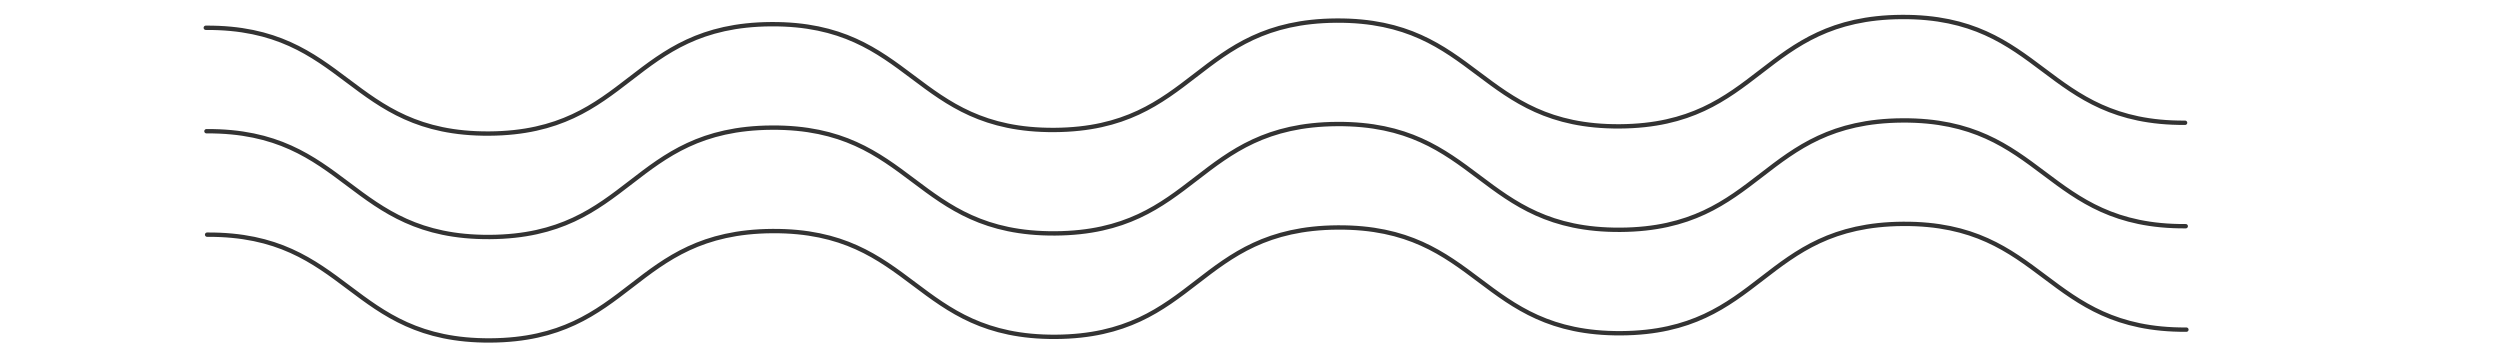
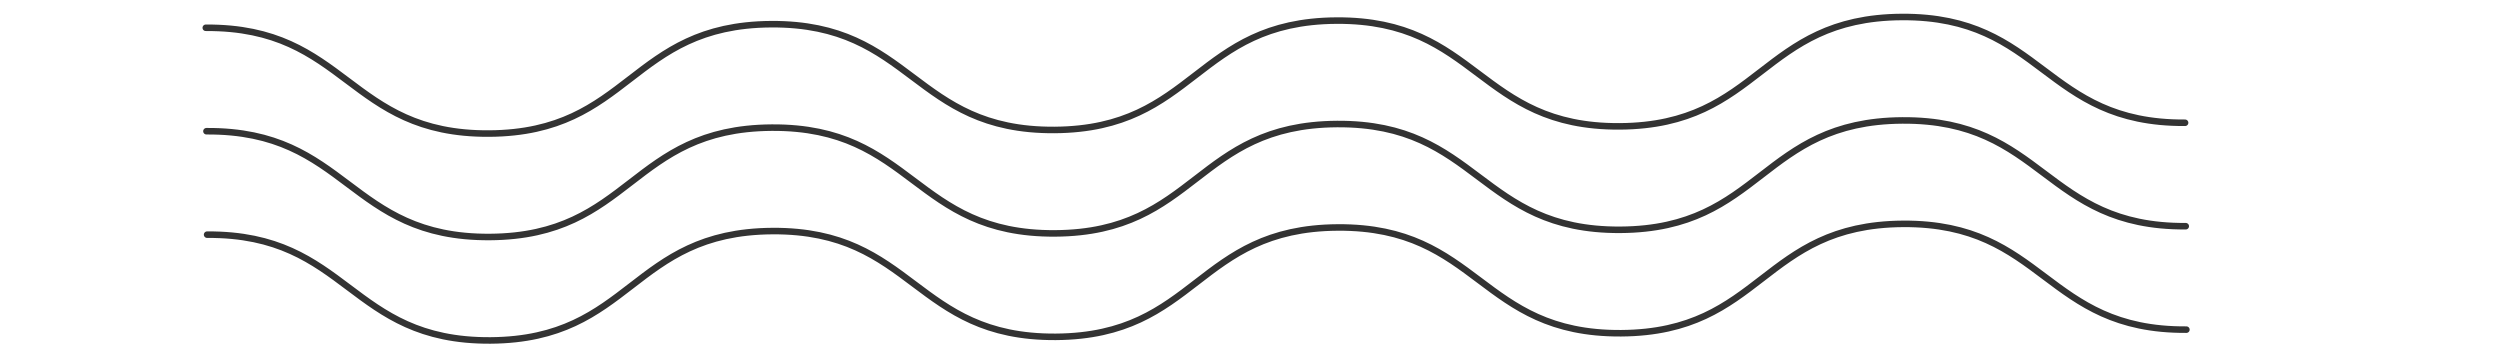
<svg xmlns="http://www.w3.org/2000/svg" version="1.1" id="Layer_1" x="0px" y="0px" width="1148px" height="164px" viewBox="0 0 1148 164" enable-background="new 0 0 1148 164" xml:space="preserve">
  <g opacity="0" enable-background="new    ">
    <g>
-       <path fill="#333333" d="M97.753,16.172c6.264,0.237,9.253,11.348,11.397,15.907c2.82,5.999,6.783,12.124,14.058,12.398    c7.167,0.272,11.292-7.053,13.866-12.612c2.125-4.587,4.856-15.746,11.152-16.08c6.039-0.321,9.454,11.773,11.397,15.908    c2.819,5.998,6.782,12.124,14.057,12.398c7.166,0.271,11.292-7.053,13.866-12.612c2.125-4.588,4.855-15.745,11.152-16.08    c6.04-0.32,9.455,11.774,11.397,15.907c2.819,5.999,6.782,12.125,14.058,12.399c7.166,0.271,11.29-7.054,13.864-12.612    c2.124-4.588,4.854-15.746,11.15-16.08c6.04-0.322,9.455,11.772,11.397,15.907c2.819,5.999,6.783,12.124,14.058,12.399    c7.166,0.271,11.29-7.054,13.864-12.613c2.124-4.587,4.854-15.745,11.149-16.08c6.04-0.321,9.455,11.774,11.397,15.908    c2.819,5.999,6.783,12.124,14.059,12.399c7.165,0.271,11.287-7.055,13.864-12.613c2.123-4.588,4.853-15.746,11.147-16.08    c6.039-0.321,9.455,11.773,11.396,15.907c2.819,5.999,6.782,12.124,14.058,12.398c7.167,0.272,11.29-7.053,13.866-12.612    c2.123-4.587,4.854-15.746,11.15-16.08c6.039-0.321,9.454,11.773,11.396,15.907c2.819,5.999,6.781,12.124,14.057,12.398    c7.167,0.271,11.291-7.053,13.866-12.612c2.123-4.588,4.853-15.746,11.15-16.08c6.039-0.32,9.455,11.773,11.398,15.907    c2.819,5.999,6.783,12.124,14.059,12.398c7.166,0.272,11.291-7.052,13.866-12.612c2.122-4.588,4.854-15.745,11.152-16.08    c6.037-0.321,9.452,11.774,11.395,15.908c2.82,5.999,6.783,12.124,14.057,12.399c7.167,0.271,11.291-7.053,13.866-12.613    c2.123-4.587,4.855-15.745,11.152-16.08c6.038-0.321,9.452,11.774,11.398,15.908c2.818,5.999,6.781,12.124,14.056,12.398    c7.166,0.271,11.289-7.053,13.865-12.612c2.125-4.589,4.855-15.746,11.152-16.08c6.041-0.321,9.457,11.772,11.398,15.907    c2.82,6,6.785,12.124,14.061,12.398c7.166,0.271,11.289-7.053,13.865-12.612c2.125-4.589,4.855-15.746,11.152-16.08    c6.039-0.321,9.455,11.773,11.398,15.907c2.82,6,6.785,12.125,14.061,12.399c7.166,0.271,11.289-7.053,13.865-12.613    c2.125-4.589,4.855-15.745,11.152-16.08c6.039-0.321,9.455,11.773,11.398,15.907c2.82,5.999,6.783,12.124,14.059,12.399    c7.166,0.271,11.291-7.053,13.867-12.612c2.123-4.589,4.857-15.746,11.154-16.08c6.037-0.321,9.453,11.773,11.396,15.907    c2.82,6,6.785,12.124,14.059,12.398c7.166,0.271,11.291-7.053,13.865-12.612c2.125-4.587,4.857-15.745,11.152-16.08    c6.039-0.32,9.455,11.773,11.398,15.908c2.82,5.999,6.783,12.124,14.057,12.398c7.168,0.271,11.291-7.053,13.867-12.612    c2.125-4.589,4.855-15.746,11.154-16.08c6.039-0.321,9.453,11.772,11.398,15.907c2.82,6,6.783,12.124,14.061,12.399    c7.166,0.271,11.291-7.053,13.867-12.613c2.125-4.589,4.857-15.746,11.156-16.08c6.041-0.321,9.455,11.774,11.4,15.908    c2.818,5.999,6.781,12.124,14.057,12.398c7.168,0.271,11.293-7.053,13.869-12.612c2.127-4.59,4.857-15.746,11.156-16.08    c6.043-0.321,9.459,11.771,11.402,15.907c2.822,6,6.787,12.125,14.064,12.399c7.164,0.271,11.293-7.052,13.871-12.613    c2.125-4.589,4.855-15.744,11.154-16.08c4.27-0.226,4.238-6.877-0.051-6.649c-7.316,0.389-11.076,6.583-13.869,12.612    c-2.125,4.59-4.855,15.746-11.156,16.08c-6.045,0.321-9.459-11.772-11.404-15.907c-2.822-6-6.787-12.124-14.062-12.399    c-7.168-0.271-11.293,7.053-13.869,12.613c-2.125,4.589-4.857,15.746-11.156,16.08c-6.039,0.32-9.453-11.773-11.398-15.908    c-2.82-5.999-6.785-12.123-14.061-12.398c-7.166-0.271-11.291,7.053-13.867,12.613c-2.125,4.589-4.857,15.746-11.154,16.08    c-6.045,0.321-9.457-11.773-11.4-15.908C866.029,10.125,862.064,4,854.787,3.726c-7.166-0.271-11.291,7.053-13.867,12.613    c-2.123,4.588-4.854,15.746-11.152,16.08c-6.039,0.321-9.453-11.773-11.396-15.907c-2.82-5.999-6.783-12.124-14.059-12.399    c-7.166-0.271-11.291,7.053-13.867,12.613c-2.121,4.588-4.852,15.746-11.15,16.08c-6.039,0.321-9.453-11.772-11.398-15.907    c-2.82-5.999-6.783-12.124-14.059-12.399c-7.166-0.271-11.289,7.053-13.865,12.612c-2.127,4.589-4.857,15.747-11.154,16.08    c-6.039,0.321-9.455-11.772-11.398-15.907c-2.82-5.999-6.783-12.124-14.059-12.398c-7.166-0.271-11.289,7.053-13.865,12.612    c-2.127,4.587-4.855,15.746-11.154,16.08c-6.041,0.32-9.455-11.772-11.398-15.907c-2.818-5.999-6.783-12.124-14.059-12.398    C645.719,5,641.596,12.325,639.02,17.884c-2.125,4.588-4.855,15.747-11.154,16.08c-6.039,0.321-9.453-11.772-11.396-15.907    c-2.82-5.999-6.785-12.124-14.061-12.398c-7.166-0.271-11.291,7.053-13.867,12.613c-2.123,4.587-4.854,15.746-11.152,16.08    c-6.038,0.32-9.452-11.774-11.396-15.908c-2.819-5.999-6.782-12.124-14.057-12.399c-7.167-0.27-11.292,7.054-13.866,12.613    c-2.125,4.587-4.856,15.746-11.152,16.08c-6.037,0.321-9.451-11.773-11.397-15.907c-2.819-5.999-6.782-12.124-14.055-12.398    C494.3,6.16,490.174,13.484,487.6,19.043c-2.126,4.588-4.856,15.747-11.152,16.08c-6.038,0.321-9.453-11.772-11.398-15.907    c-2.819-5.999-6.783-12.124-14.057-12.398c-7.166-0.271-11.29,7.053-13.865,12.612c-2.125,4.588-4.855,15.746-11.152,16.08    c-6.038,0.321-9.453-11.774-11.394-15.907c-2.819-5.999-6.782-12.124-14.057-12.398c-7.165-0.271-11.289,7.053-13.865,12.612    c-2.125,4.588-4.854,15.746-11.152,16.08c-6.039,0.321-9.454-11.773-11.396-15.907c-2.819-5.999-6.782-12.124-14.057-12.399    c-7.166-0.271-11.289,7.053-13.864,12.613c-2.124,4.586-4.854,15.746-11.149,16.08c-6.04,0.32-9.455-11.773-11.398-15.908    c-2.819-5.999-6.782-12.124-14.058-12.399c-7.166-0.271-11.29,7.054-13.865,12.613c-2.124,4.588-4.854,15.746-11.149,16.08    c-6.041,0.321-9.455-11.773-11.398-15.908c-2.818-5.999-6.783-12.124-14.058-12.398c-7.165-0.271-11.29,7.054-13.864,12.612    c-2.124,4.587-4.854,15.746-11.149,16.08c-6.041,0.321-9.455-11.773-11.397-15.907c-2.819-5.999-6.783-12.124-14.059-12.398    c-7.166-0.271-11.29,7.053-13.866,12.612c-2.124,4.588-4.854,15.746-11.152,16.08c-6.04,0.321-9.455-11.773-11.397-15.907    c-2.818-5.999-6.782-12.124-14.058-12.399c-7.166-0.271-11.29,7.053-13.866,12.612c-2.124,4.588-4.855,15.746-11.152,16.08    c-6.039,0.321-9.454-11.773-11.397-15.907c-2.819-5.999-6.783-12.124-14.058-12.399C93.411,9.36,93.481,16.011,97.753,16.172    L97.753,16.172z" />
+       <path fill="#333333" d="M97.753,16.172c6.264,0.237,9.253,11.348,11.397,15.907c2.82,5.999,6.783,12.124,14.058,12.398    c7.167,0.272,11.292-7.053,13.866-12.612c2.125-4.587,4.856-15.746,11.152-16.08c6.039-0.321,9.454,11.773,11.397,15.908    c2.819,5.998,6.782,12.124,14.057,12.398c7.166,0.271,11.292-7.053,13.866-12.612c2.125-4.588,4.855-15.745,11.152-16.08    c6.04-0.32,9.455,11.774,11.397,15.907c2.819,5.999,6.782,12.125,14.058,12.399c7.166,0.271,11.29-7.054,13.864-12.612    c2.124-4.588,4.854-15.746,11.15-16.08c6.04-0.322,9.455,11.772,11.397,15.907c2.819,5.999,6.783,12.124,14.058,12.399    c7.166,0.271,11.29-7.054,13.864-12.613c2.124-4.587,4.854-15.745,11.149-16.08c6.04-0.321,9.455,11.774,11.397,15.908    c2.819,5.999,6.783,12.124,14.059,12.399c7.165,0.271,11.287-7.055,13.864-12.613c2.123-4.588,4.853-15.746,11.147-16.08    c6.039-0.321,9.455,11.773,11.396,15.907c2.819,5.999,6.782,12.124,14.058,12.398c7.167,0.272,11.29-7.053,13.866-12.612    c2.123-4.587,4.854-15.746,11.15-16.08c6.039-0.321,9.454,11.773,11.396,15.907c2.819,5.999,6.781,12.124,14.058,12.398    c7.167,0.271,11.291-7.053,13.865-12.612c2.123-4.588,4.854-15.746,11.15-16.08c6.039-0.32,9.455,11.773,11.398,15.907    c2.818,5.999,6.782,12.124,14.059,12.398c7.166,0.272,11.291-7.052,13.866-12.612c2.122-4.588,4.854-15.745,11.151-16.08    c6.037-0.321,9.452,11.774,11.396,15.908c2.82,5.999,6.783,12.124,14.057,12.399c7.167,0.271,11.291-7.053,13.866-12.613    c2.123-4.587,4.855-15.745,11.152-16.08c6.038-0.321,9.452,11.774,11.397,15.908c2.818,5.999,6.781,12.124,14.057,12.398    c7.166,0.271,11.289-7.053,13.864-12.612c2.125-4.589,4.855-15.746,11.152-16.08c6.041-0.321,9.457,11.772,11.398,15.907    c2.819,6,6.784,12.124,14.061,12.398c7.166,0.271,11.289-7.053,13.865-12.612c2.125-4.589,4.854-15.746,11.151-16.08    c6.039-0.321,9.455,11.773,11.398,15.907c2.82,6,6.785,12.125,14.061,12.399c7.166,0.271,11.289-7.053,13.865-12.613    c2.125-4.589,4.855-15.745,11.152-16.08c6.039-0.321,9.455,11.773,11.397,15.907c2.82,5.999,6.783,12.124,14.06,12.399    c7.166,0.271,11.291-7.053,13.867-12.612c2.122-4.589,4.856-15.746,11.153-16.08c6.037-0.321,9.453,11.773,11.396,15.907    c2.819,6,6.785,12.124,14.059,12.398c7.166,0.271,11.291-7.053,13.865-12.612c2.125-4.587,4.857-15.745,11.152-16.08    c6.039-0.32,9.455,11.773,11.397,15.908c2.82,5.999,6.783,12.124,14.058,12.398c7.168,0.271,11.291-7.053,13.866-12.612    c2.125-4.589,4.855-15.746,11.154-16.08c6.039-0.321,9.453,11.772,11.398,15.907c2.819,6,6.782,12.124,14.061,12.399    c7.166,0.271,11.291-7.053,13.867-12.613c2.125-4.589,4.856-15.746,11.156-16.08c6.041-0.321,9.454,11.774,11.399,15.908    c2.818,5.999,6.781,12.124,14.058,12.398c7.168,0.271,11.293-7.053,13.868-12.612c2.127-4.59,4.857-15.746,11.156-16.08    c6.043-0.321,9.459,11.771,11.402,15.907c2.822,6,6.787,12.125,14.063,12.399c7.164,0.271,11.293-7.052,13.871-12.613    c2.125-4.589,4.855-15.744,11.154-16.08c4.27-0.226,4.238-6.877-0.051-6.649c-7.316,0.389-11.076,6.583-13.869,12.612    c-2.125,4.59-4.855,15.746-11.156,16.08c-6.045,0.321-9.459-11.772-11.404-15.907c-2.821-6-6.786-12.124-14.062-12.399    c-7.168-0.271-11.293,7.053-13.869,12.613c-2.125,4.589-4.857,15.746-11.156,16.08c-6.039,0.32-9.453-11.773-11.397-15.908    c-2.82-5.999-6.785-12.123-14.062-12.398c-7.166-0.271-11.291,7.053-13.867,12.613c-2.125,4.589-4.856,15.746-11.153,16.08    c-6.045,0.321-9.457-11.773-11.4-15.908C866.029,10.125,862.064,4,854.787,3.726c-7.166-0.271-11.291,7.053-13.867,12.613    c-2.123,4.588-4.854,15.746-11.152,16.08c-6.039,0.321-9.452-11.773-11.396-15.907c-2.82-5.999-6.783-12.124-14.06-12.399    c-7.166-0.271-11.291,7.053-13.866,12.613c-2.121,4.588-4.853,15.746-11.15,16.08c-6.039,0.321-9.453-11.772-11.397-15.907    c-2.82-5.999-6.783-12.124-14.06-12.399c-7.166-0.271-11.289,7.053-13.865,12.612c-2.127,4.589-4.856,15.747-11.153,16.08    c-6.039,0.321-9.455-11.772-11.398-15.907c-2.82-5.999-6.783-12.124-14.059-12.398c-7.166-0.271-11.289,7.053-13.865,12.612    c-2.127,4.587-4.855,15.746-11.154,16.08c-6.041,0.32-9.455-11.772-11.397-15.907c-2.818-5.999-6.783-12.124-14.06-12.398    c-7.168-0.274-11.291,7.051-13.867,12.61c-2.125,4.588-4.854,15.747-11.153,16.08c-6.039,0.321-9.453-11.772-11.396-15.907    c-2.819-5.999-6.784-12.124-14.061-12.398c-7.166-0.271-11.291,7.053-13.867,12.613c-2.123,4.587-4.854,15.746-11.152,16.08    c-6.038,0.32-9.451-11.774-11.396-15.908c-2.819-5.999-6.782-12.124-14.057-12.399c-7.167-0.27-11.292,7.054-13.866,12.613    c-2.125,4.587-4.856,15.746-11.152,16.08c-6.037,0.321-9.451-11.773-11.396-15.907c-2.819-5.999-6.782-12.124-14.056-12.398    c-7.167-0.273-11.293,7.051-13.867,12.61c-2.126,4.588-4.855,15.747-11.151,16.08c-6.038,0.321-9.453-11.772-11.398-15.907    c-2.818-5.999-6.783-12.124-14.057-12.398c-7.166-0.271-11.29,7.053-13.865,12.612c-2.125,4.588-4.854,15.746-11.152,16.08    c-6.038,0.321-9.452-11.774-11.394-15.907c-2.819-5.999-6.782-12.124-14.057-12.398c-7.166-0.271-11.29,7.053-13.865,12.612    c-2.125,4.588-4.854,15.746-11.152,16.08c-6.039,0.321-9.454-11.773-11.396-15.907c-2.819-5.999-6.782-12.124-14.057-12.399    c-7.166-0.271-11.289,7.053-13.864,12.613c-2.124,4.586-4.854,15.746-11.149,16.08c-6.04,0.32-9.455-11.773-11.398-15.908    c-2.819-5.999-6.782-12.124-14.058-12.399c-7.166-0.271-11.29,7.054-13.865,12.613c-2.124,4.588-4.854,15.746-11.149,16.08    c-6.041,0.321-9.455-11.773-11.398-15.908c-2.818-5.999-6.783-12.124-14.058-12.398c-7.165-0.271-11.29,7.054-13.864,12.612    c-2.124,4.587-4.854,15.746-11.149,16.08c-6.041,0.321-9.455-11.773-11.397-15.907c-2.819-5.999-6.783-12.124-14.059-12.398    c-7.166-0.271-11.29,7.053-13.866,12.612c-2.124,4.588-4.854,15.746-11.152,16.08c-6.04,0.321-9.455-11.773-11.397-15.907    c-2.818-5.999-6.782-12.124-14.058-12.399c-7.166-0.271-11.29,7.053-13.866,12.612c-2.124,4.588-4.855,15.746-11.152,16.08    c-6.039,0.321-9.454-11.773-11.397-15.907c-2.819-5.999-6.783-12.124-14.058-12.399C93.411,9.36,93.481,16.011,97.753,16.172    L97.753,16.172z" />
    </g>
  </g>
  <g opacity="0" enable-background="new    ">
    <g>
-       <path fill="#333333" d="M98.073,57.972c6.265,0.237,9.254,11.347,11.397,15.907c2.821,5.999,6.784,12.125,14.059,12.398    c7.167,0.272,11.291-7.052,13.866-12.611c2.125-4.588,4.855-15.746,11.151-16.08c6.039-0.321,9.454,11.774,11.397,15.907    c2.819,5.999,6.782,12.124,14.058,12.399c7.167,0.271,11.292-7.054,13.866-12.613c2.125-4.587,4.855-15.746,11.151-16.08    c6.04-0.321,9.455,11.774,11.397,15.908c2.82,5.999,6.783,12.125,14.058,12.398c7.166,0.272,11.29-7.054,13.864-12.612    c2.124-4.588,4.854-15.746,11.149-16.08c6.04-0.321,9.455,11.772,11.397,15.907c2.82,5.999,6.783,12.125,14.059,12.398    c7.166,0.273,11.29-7.053,13.864-12.612c2.124-4.588,4.854-15.746,11.149-16.08c6.04-0.32,9.455,11.774,11.397,15.908    c2.819,5.999,6.783,12.124,14.059,12.397c7.166,0.273,11.288-7.053,13.864-12.611c2.123-4.588,4.853-15.745,11.148-16.081    c6.039-0.32,9.454,11.774,11.396,15.908c2.819,5.999,6.782,12.124,14.058,12.398c7.166,0.272,11.29-7.053,13.866-12.612    c2.124-4.587,4.854-15.745,11.15-16.08c6.039-0.321,9.454,11.774,11.396,15.907c2.819,5.999,6.781,12.125,14.056,12.399    c7.166,0.271,11.291-7.054,13.867-12.613c2.123-4.587,4.853-15.746,11.15-16.08c6.04-0.321,9.455,11.773,11.398,15.908    c2.818,5.999,6.783,12.123,14.059,12.398c7.166,0.272,11.291-7.053,13.866-12.612c2.122-4.588,4.854-15.746,11.152-16.08    c6.038-0.321,9.452,11.773,11.396,15.907c2.819,5.999,6.782,12.123,14.057,12.398c7.166,0.271,11.291-7.053,13.866-12.612    c2.123-4.588,4.855-15.746,11.152-16.08c6.037-0.32,9.452,11.774,11.397,15.907c2.819,5.999,6.782,12.123,14.055,12.398    c7.168,0.271,11.291-7.053,13.867-12.612c2.127-4.589,4.857-15.745,11.152-16.08c6.039-0.321,9.455,11.773,11.4,15.907    c2.818,6,6.783,12.124,14.059,12.398c7.166,0.273,11.287-7.052,13.865-12.612c2.125-4.589,4.855-15.746,11.152-16.08    c6.039-0.321,9.455,11.773,11.398,15.908c2.82,5.999,6.783,12.124,14.059,12.398c7.168,0.271,11.291-7.053,13.867-12.613    c2.125-4.588,4.854-15.745,11.152-16.08c6.039-0.321,9.455,11.772,11.398,15.907c2.818,5.999,6.781,12.124,14.059,12.398    c7.164,0.272,11.289-7.053,13.867-12.612c2.125-4.589,4.855-15.746,11.154-16.081c6.035-0.321,9.451,11.773,11.396,15.907    c2.818,6,6.785,12.124,14.059,12.399c7.166,0.271,11.291-7.053,13.865-12.613c2.125-4.587,4.857-15.746,11.152-16.08    c6.039-0.321,9.453,11.773,11.398,15.908c2.818,5.999,6.781,12.124,14.057,12.398c7.166,0.271,11.291-7.053,13.865-12.612    c2.125-4.589,4.857-15.746,11.154-16.08c6.041-0.321,9.455,11.772,11.4,15.907c2.82,6,6.783,12.124,14.059,12.398    c7.168,0.272,11.295-7.053,13.869-12.612c2.125-4.59,4.857-15.746,11.154-16.08c6.041-0.32,9.457,11.774,11.402,15.907    c2.818,5.999,6.781,12.125,14.057,12.399c7.166,0.272,11.293-7.053,13.869-12.613c2.125-4.589,4.857-15.746,11.156-16.08    c6.043-0.321,9.459,11.772,11.402,15.908c2.822,5.999,6.787,12.124,14.062,12.398c7.168,0.272,11.295-7.052,13.871-12.613    c2.125-4.589,4.855-15.744,11.158-16.08c4.268-0.227,4.236-6.878-0.051-6.65c-7.318,0.389-11.078,6.583-13.871,12.612    c-2.127,4.59-4.857,15.745-11.158,16.08c-6.043,0.321-9.457-11.772-11.402-15.907c-2.82-6-6.787-12.124-14.062-12.399    c-7.166-0.27-11.293,7.054-13.869,12.613c-2.125,4.589-4.857,15.746-11.156,16.08c-6.039,0.321-9.453-11.772-11.4-15.908    c-2.818-6-6.781-12.123-14.059-12.398c-7.166-0.271-11.291,7.053-13.867,12.612c-2.127,4.59-4.857,15.747-11.156,16.08    c-6.041,0.321-9.455-11.773-11.4-15.907c-2.818-5.999-6.781-12.124-14.059-12.399c-7.166-0.271-11.291,7.053-13.867,12.613    c-2.123,4.588-4.854,15.746-11.15,16.08c-6.041,0.32-9.455-11.773-11.398-15.908c-2.82-5.999-6.783-12.124-14.059-12.399    c-7.166-0.271-11.291,7.054-13.865,12.613c-2.123,4.588-4.854,15.746-11.152,16.08c-6.039,0.321-9.455-11.772-11.398-15.908    c-2.82-5.998-6.783-12.123-14.057-12.398c-7.168-0.271-11.293,7.052-13.867,12.612c-2.127,4.588-4.857,15.746-11.154,16.08    c-6.037,0.321-9.455-11.772-11.398-15.907c-2.82-5.999-6.783-12.124-14.059-12.399c-7.166-0.271-11.291,7.053-13.865,12.613    c-2.125,4.588-4.855,15.746-11.152,16.08c-6.043,0.321-9.457-11.772-11.4-15.907c-2.818-5.999-6.785-12.124-14.059-12.399    c-7.166-0.271-11.291,7.053-13.867,12.612c-2.123,4.588-4.854,15.747-11.15,16.08c-6.041,0.321-9.457-11.772-11.398-15.907    c-2.82-5.999-6.785-12.124-14.061-12.398c-7.166-0.271-11.291,7.053-13.867,12.612c-2.121,4.587-4.854,15.746-11.152,16.08    c-6.037,0.321-9.453-11.773-11.396-15.908c-2.82-5.999-6.782-12.123-14.057-12.398c-7.167-0.271-11.292,7.053-13.866,12.612    c-2.125,4.588-4.856,15.747-11.152,16.08c-6.036,0.321-9.451-11.773-11.396-15.907c-2.819-5.999-6.782-12.124-14.055-12.399    c-7.166-0.271-11.292,7.053-13.866,12.613c-2.126,4.587-4.856,15.746-11.152,16.08c-6.038,0.32-9.453-11.773-11.399-15.908    c-2.818-5.998-6.783-12.123-14.056-12.398c-7.167-0.271-11.29,7.053-13.866,12.613c-2.125,4.588-4.855,15.746-11.152,16.08    c-6.038,0.321-9.453-11.774-11.395-15.908c-2.818-5.999-6.782-12.124-14.056-12.399c-7.165-0.271-11.289,7.053-13.865,12.613    c-2.124,4.587-4.854,15.746-11.151,16.08c-6.039,0.321-9.454-11.773-11.396-15.907c-2.819-5.999-6.782-12.124-14.058-12.398    c-7.166-0.271-11.288,7.053-13.863,12.612c-2.123,4.587-4.854,15.746-11.148,16.08c-6.04,0.321-9.455-11.772-11.398-15.908    c-2.82-5.999-6.783-12.123-14.059-12.398c-7.166-0.271-11.29,7.054-13.864,12.612c-2.123,4.588-4.854,15.747-11.148,16.08    c-6.04,0.321-9.455-11.773-11.398-15.907c-2.819-5.999-6.783-12.124-14.059-12.399c-7.166-0.271-11.29,7.054-13.864,12.613    c-2.123,4.587-4.854,15.746-11.148,16.08c-6.04,0.32-9.454-11.774-11.397-15.908c-2.82-5.999-6.783-12.124-14.059-12.399    c-7.166-0.271-11.29,7.054-13.866,12.613c-2.124,4.588-4.854,15.746-11.152,16.08c-6.04,0.321-9.454-11.773-11.396-15.907    c-2.82-5.999-6.783-12.124-14.058-12.398c-7.167-0.271-11.29,7.052-13.866,12.612c-2.125,4.588-4.855,15.746-11.152,16.08    c-6.04,0.321-9.454-11.773-11.398-15.908c-2.819-5.999-6.783-12.124-14.058-12.398C93.732,51.16,93.801,57.81,98.073,57.972    L98.073,57.972z" />
+       <path fill="#333333" d="M98.073,57.972c6.265,0.237,9.254,11.347,11.397,15.907c2.821,5.999,6.784,12.125,14.059,12.398    c7.167,0.271,11.291-7.052,13.866-12.611c2.125-4.588,4.855-15.746,11.151-16.08c6.039-0.321,9.454,11.774,11.397,15.907    c2.819,5.999,6.782,12.124,14.058,12.399c7.167,0.271,11.292-7.055,13.866-12.614c2.125-4.587,4.855-15.746,11.151-16.08    c6.04-0.321,9.455,11.774,11.397,15.908c2.82,5.999,6.783,12.125,14.058,12.398c7.166,0.272,11.29-7.054,13.864-12.612    c2.124-4.588,4.854-15.746,11.149-16.08c6.04-0.321,9.455,11.772,11.397,15.907c2.82,5.999,6.783,12.125,14.059,12.398    c7.166,0.272,11.29-7.053,13.864-12.612c2.124-4.588,4.854-15.746,11.149-16.08c6.04-0.32,9.455,11.774,11.397,15.908    c2.819,5.999,6.783,12.124,14.059,12.396c7.166,0.273,11.288-7.053,13.864-12.61c2.123-4.588,4.853-15.745,11.148-16.081    c6.039-0.32,9.454,11.774,11.396,15.908c2.819,5.999,6.782,12.123,14.058,12.397c7.166,0.272,11.29-7.053,13.866-12.612    c2.124-4.587,4.854-15.745,11.149-16.08c6.039-0.321,9.454,11.774,11.396,15.907c2.819,5.999,6.781,12.125,14.056,12.399    c7.166,0.271,11.291-7.054,13.867-12.613c2.123-4.587,4.854-15.746,11.15-16.08c6.04-0.321,9.455,11.773,11.397,15.908    c2.818,5.999,6.783,12.123,14.06,12.398c7.166,0.271,11.291-7.053,13.865-12.612c2.122-4.588,4.854-15.746,11.152-16.08    c6.038-0.321,9.452,11.773,11.396,15.907c2.818,5.999,6.781,12.123,14.057,12.398c7.166,0.271,11.291-7.054,13.866-12.612    c2.123-4.588,4.854-15.746,11.151-16.08c6.037-0.32,9.452,11.774,11.397,15.907c2.819,5.999,6.782,12.124,14.055,12.398    c7.168,0.271,11.291-7.053,13.867-12.612c2.127-4.589,4.857-15.745,11.152-16.08c6.039-0.321,9.455,11.773,11.399,15.907    c2.818,6,6.783,12.124,14.06,12.398c7.166,0.272,11.287-7.052,13.865-12.612c2.125-4.589,4.854-15.746,11.151-16.08    c6.039-0.321,9.455,11.773,11.398,15.908c2.819,5.999,6.782,12.124,14.059,12.398c7.168,0.271,11.291-7.053,13.867-12.613    c2.125-4.588,4.854-15.745,11.152-16.08c6.038-0.321,9.454,11.772,11.397,15.907c2.818,5.999,6.781,12.124,14.06,12.397    c7.163,0.272,11.288-7.053,13.866-12.612c2.125-4.589,4.855-15.746,11.154-16.081c6.035-0.321,9.451,11.773,11.396,15.907    c2.817,6,6.784,12.124,14.059,12.399c7.166,0.271,11.291-7.053,13.865-12.613c2.125-4.587,4.856-15.746,11.151-16.08    c6.039-0.321,9.453,11.773,11.398,15.908c2.818,5.999,6.781,12.124,14.057,12.398c7.166,0.271,11.291-7.053,13.865-12.612    c2.125-4.589,4.857-15.746,11.154-16.08c6.041-0.321,9.455,11.772,11.399,15.907c2.82,6,6.783,12.124,14.06,12.398    c7.168,0.272,11.295-7.053,13.869-12.612c2.125-4.59,4.856-15.746,11.153-16.08c6.041-0.32,9.457,11.774,11.402,15.907    c2.818,5.999,6.781,12.125,14.057,12.399c7.166,0.272,11.293-7.053,13.869-12.613c2.125-4.589,4.857-15.746,11.156-16.08    c6.043-0.321,9.459,11.772,11.402,15.908c2.821,5.999,6.787,12.124,14.062,12.398c7.168,0.272,11.295-7.052,13.871-12.613    c2.125-4.589,4.854-15.744,11.158-16.08c4.268-0.227,4.235-6.878-0.051-6.65c-7.318,0.389-11.078,6.583-13.871,12.612    c-2.127,4.59-4.857,15.745-11.158,16.08c-6.043,0.321-9.457-11.772-11.402-15.907c-2.819-6-6.787-12.124-14.062-12.399    c-7.166-0.27-11.293,7.054-13.869,12.613c-2.125,4.589-4.857,15.746-11.156,16.08c-6.039,0.321-9.453-11.772-11.4-15.908    c-2.817-6-6.78-12.123-14.059-12.398c-7.166-0.271-11.291,7.053-13.867,12.612c-2.127,4.59-4.856,15.747-11.156,16.08    c-6.041,0.321-9.454-11.773-11.399-15.907c-2.818-5.999-6.781-12.124-14.06-12.399c-7.166-0.271-11.291,7.053-13.866,12.613    c-2.123,4.588-4.854,15.746-11.15,16.08c-6.041,0.32-9.455-11.773-11.398-15.908c-2.819-5.999-6.782-12.124-14.059-12.399    c-7.166-0.271-11.291,7.054-13.865,12.613c-2.123,4.588-4.854,15.746-11.151,16.08c-6.039,0.321-9.455-11.772-11.398-15.908    c-2.82-5.998-6.783-12.123-14.057-12.398c-7.168-0.271-11.293,7.052-13.867,12.612c-2.127,4.588-4.857,15.746-11.154,16.08    c-6.037,0.321-9.455-11.772-11.397-15.907c-2.82-5.999-6.783-12.124-14.06-12.399c-7.166-0.271-11.291,7.053-13.865,12.613    c-2.125,4.588-4.854,15.746-11.151,16.08c-6.043,0.321-9.457-11.772-11.4-15.907c-2.817-5.999-6.785-12.124-14.059-12.399    c-7.166-0.271-11.291,7.053-13.867,12.612c-2.123,4.588-4.854,15.747-11.15,16.08c-6.041,0.321-9.457-11.772-11.397-15.907    c-2.82-5.999-6.785-12.124-14.062-12.398c-7.166-0.271-11.291,7.053-13.866,12.612c-2.121,4.587-4.854,15.746-11.152,16.08    c-6.037,0.321-9.453-11.773-11.396-15.908c-2.819-5.999-6.781-12.123-14.057-12.398c-7.167-0.271-11.292,7.053-13.866,12.612    c-2.125,4.588-4.855,15.747-11.151,16.08c-6.036,0.321-9.451-11.773-11.396-15.907c-2.819-5.999-6.782-12.124-14.055-12.399    c-7.166-0.271-11.292,7.053-13.866,12.613c-2.126,4.587-4.856,15.746-11.152,16.08c-6.038,0.32-9.453-11.773-11.398-15.908    c-2.818-5.998-6.783-12.123-14.057-12.398c-7.167-0.271-11.29,7.053-13.865,12.613c-2.125,4.588-4.855,15.746-11.152,16.08    c-6.038,0.321-9.453-11.774-11.396-15.908c-2.817-5.999-6.781-12.124-14.056-12.399c-7.165-0.271-11.289,7.053-13.865,12.613    c-2.124,4.587-4.854,15.746-11.151,16.08c-6.039,0.321-9.454-11.773-11.396-15.907c-2.819-5.999-6.782-12.124-14.058-12.398    c-7.166-0.271-11.288,7.053-13.863,12.612c-2.123,4.587-4.854,15.746-11.148,16.08c-6.04,0.321-9.455-11.772-11.398-15.908    c-2.82-5.999-6.783-12.123-14.059-12.398c-7.166-0.271-11.29,7.054-13.864,12.612c-2.123,4.588-4.854,15.747-11.148,16.08    c-6.04,0.321-9.455-11.773-11.398-15.907c-2.819-5.999-6.783-12.124-14.059-12.399c-7.166-0.271-11.29,7.054-13.864,12.613    c-2.123,4.587-4.854,15.746-11.148,16.08c-6.04,0.32-9.454-11.774-11.397-15.908c-2.82-5.999-6.783-12.124-14.059-12.399    c-7.166-0.271-11.29,7.054-13.866,12.613c-2.124,4.588-4.854,15.746-11.152,16.08c-6.04,0.321-9.454-11.773-11.396-15.907    c-2.82-5.999-6.783-12.124-14.058-12.398c-7.167-0.271-11.29,7.052-13.866,12.612c-2.125,4.588-4.855,15.746-11.152,16.08    c-6.04,0.321-9.454-11.773-11.398-15.908c-2.819-5.999-6.783-12.124-14.058-12.398C93.732,51.16,93.801,57.81,98.073,57.972    L98.073,57.972z" />
    </g>
  </g>
  <g opacity="0" enable-background="new    ">
    <g>
-       <path fill="#333333" d="M99.373,103.562c6.264,0.237,9.254,11.348,11.397,15.908c2.82,5.998,6.783,12.123,14.059,12.398    c7.167,0.271,11.291-7.054,13.866-12.613c2.125-4.588,4.855-15.745,11.151-16.08c6.039-0.32,9.453,11.772,11.396,15.908    c2.82,5.998,6.782,12.123,14.058,12.398c7.166,0.271,11.292-7.053,13.866-12.613c2.125-4.588,4.855-15.743,11.152-16.079    c6.04-0.321,9.455,11.773,11.396,15.907c2.82,5.999,6.783,12.125,14.059,12.399c7.166,0.271,11.29-7.056,13.864-12.612    c2.124-4.589,4.854-15.745,11.149-16.08c6.04-0.321,9.455,11.772,11.397,15.906c2.82,5.998,6.783,12.124,14.059,12.398    c7.166,0.272,11.29-7.053,13.864-12.611c2.124-4.589,4.854-15.744,11.149-16.08c6.04-0.321,9.455,11.773,11.398,15.906    c2.818,6,6.782,12.124,14.058,12.398c7.166,0.271,11.288-7.053,13.864-12.612c2.123-4.587,4.853-15.743,11.148-16.08    c6.039-0.32,9.454,11.773,11.396,15.908c2.818,5.999,6.782,12.124,14.057,12.399c7.167,0.271,11.291-7.055,13.866-12.613    c2.123-4.589,4.854-15.745,11.15-16.081c6.039-0.32,9.454,11.773,11.396,15.908c2.818,5.999,6.78,12.124,14.056,12.399    c7.166,0.271,11.291-7.053,13.866-12.613c2.123-4.588,4.853-15.744,11.15-16.079c6.04-0.321,9.455,11.772,11.398,15.906    c2.818,6.001,6.783,12.125,14.059,12.399c7.166,0.272,11.29-7.054,13.866-12.612c2.122-4.589,4.854-15.745,11.152-16.08    c6.038-0.321,9.452,11.772,11.395,15.907c2.819,5.997,6.782,12.123,14.057,12.397c7.167,0.273,11.291-7.052,13.866-12.611    c2.124-4.588,4.855-15.744,11.152-16.08c6.037-0.321,9.452,11.774,11.398,15.907c2.819,5.998,6.781,12.123,14.056,12.398    c7.166,0.271,11.289-7.053,13.865-12.613c2.125-4.588,4.855-15.742,11.152-16.079c6.039-0.321,9.457,11.773,11.398,15.907    c2.82,6,6.785,12.125,14.061,12.398c7.166,0.271,11.289-7.053,13.865-12.611c2.125-4.59,4.855-15.745,11.152-16.081    c6.041-0.32,9.455,11.773,11.398,15.907c2.818,6,6.785,12.125,14.059,12.399c7.166,0.271,11.291-7.053,13.867-12.612    c2.123-4.59,4.854-15.745,11.154-16.081c6.037-0.32,9.453,11.773,11.396,15.907c2.82,6.001,6.783,12.124,14.059,12.398    c7.166,0.272,11.291-7.053,13.867-12.611c2.125-4.588,4.855-15.745,11.152-16.08c6.039-0.321,9.455,11.772,11.398,15.907    c2.818,5.999,6.783,12.123,14.059,12.397c7.166,0.272,11.291-7.053,13.865-12.612c2.125-4.587,4.855-15.744,11.152-16.08    c6.039-0.319,9.455,11.774,11.396,15.908c2.822,5.998,6.785,12.123,14.059,12.398c7.168,0.271,11.291-7.052,13.867-12.613    c2.123-4.588,4.855-15.742,11.154-16.079c6.039-0.321,9.453,11.773,11.398,15.907c2.82,6,6.783,12.125,14.061,12.399    c7.166,0.271,11.291-7.053,13.867-12.613c2.125-4.588,4.857-15.744,11.156-16.079c6.041-0.322,9.455,11.772,11.398,15.907    c2.82,6,6.783,12.124,14.059,12.398c7.168,0.271,11.295-7.054,13.869-12.612c2.127-4.589,4.857-15.745,11.156-16.08    c6.043-0.321,9.459,11.772,11.402,15.906c2.822,6,6.787,12.124,14.064,12.398c7.164,0.272,11.293-7.051,13.869-12.611    c2.127-4.591,4.855-15.744,11.158-16.081c4.268-0.226,4.236-6.877-0.051-6.648c-7.318,0.389-11.078,6.582-13.871,12.61    c-2.125,4.592-4.855,15.747-11.158,16.081c-6.043,0.32-9.457-11.772-11.402-15.906c-2.82-6.001-6.787-12.125-14.062-12.399    c-7.166-0.271-11.293,7.053-13.869,12.612c-2.125,4.59-4.857,15.744-11.156,16.081c-6.039,0.319-9.453-11.773-11.398-15.908    c-2.82-5.999-6.785-12.124-14.061-12.398c-7.166-0.271-11.291,7.053-13.869,12.612c-2.125,4.588-4.855,15.745-11.152,16.08    c-6.045,0.321-9.457-11.773-11.4-15.908c-2.818-5.999-6.783-12.123-14.061-12.396c-7.166-0.272-11.291,7.053-13.867,12.61    c-2.123,4.589-4.855,15.746-11.152,16.081c-6.039,0.32-9.453-11.773-11.396-15.908c-2.82-5.999-6.783-12.123-14.059-12.398    c-7.166-0.27-11.291,7.053-13.867,12.612c-2.123,4.589-4.854,15.745-11.15,16.081c-6.039,0.32-9.453-11.773-11.398-15.907    c-2.82-5.999-6.783-12.124-14.059-12.399c-7.166-0.271-11.289,7.053-13.865,12.613c-2.127,4.587-4.857,15.744-11.154,16.079    c-6.039,0.32-9.455-11.773-11.4-15.907c-2.818-6-6.781-12.124-14.057-12.398c-7.166-0.271-11.289,7.053-13.867,12.612    c-2.123,4.589-4.854,15.746-11.152,16.08c-6.039,0.321-9.455-11.772-11.398-15.907c-2.818-6-6.783-12.124-14.059-12.398    c-7.166-0.271-11.289,7.053-13.865,12.612c-2.125,4.589-4.855,15.745-11.152,16.08c-6.041,0.321-9.455-11.772-11.4-15.908    c-2.818-5.999-6.783-12.122-14.059-12.397c-7.166-0.271-11.291,7.053-13.867,12.612c-2.123,4.588-4.854,15.745-11.152,16.079    c-6.037,0.322-9.452-11.773-11.395-15.906c-2.82-5.999-6.783-12.125-14.057-12.398c-7.167-0.271-11.292,7.053-13.866,12.61    c-2.125,4.59-4.856,15.747-11.152,16.081c-6.038,0.32-9.453-11.773-11.397-15.906c-2.819-5.999-6.782-12.125-14.056-12.399    c-7.166-0.271-11.291,7.053-13.865,12.612c-2.126,4.589-4.856,15.744-11.152,16.08c-6.038,0.32-9.454-11.773-11.399-15.906    c-2.819-6.001-6.783-12.125-14.057-12.399c-7.166-0.271-11.29,7.053-13.865,12.612c-2.125,4.588-4.855,15.745-11.152,16.08    c-6.038,0.321-9.453-11.774-11.395-15.908c-2.819-5.998-6.782-12.123-14.056-12.398c-7.165-0.271-11.29,7.053-13.866,12.613    c-2.124,4.588-4.854,15.745-11.152,16.08c-6.039,0.32-9.454-11.772-11.395-15.908c-2.819-5.998-6.783-12.123-14.058-12.398    c-7.165-0.271-11.288,7.055-13.863,12.613c-2.123,4.588-4.854,15.745-11.148,16.079c-6.041,0.321-9.456-11.773-11.398-15.907    c-2.82-5.998-6.784-12.125-14.059-12.398c-7.166-0.271-11.289,7.055-13.864,12.611c-2.123,4.589-4.853,15.746-11.148,16.08    c-6.041,0.321-9.456-11.772-11.398-15.906c-2.82-6-6.783-12.124-14.059-12.398c-7.166-0.271-11.29,7.053-13.864,12.612    c-2.123,4.588-4.854,15.744-11.149,16.08c-6.04,0.32-9.454-11.774-11.396-15.907c-2.82-6-6.783-12.125-14.059-12.398    c-7.167-0.271-11.291,7.053-13.866,12.611c-2.124,4.589-4.855,15.746-11.152,16.081c-6.04,0.321-9.454-11.773-11.397-15.908    c-2.819-5.999-6.782-12.124-14.058-12.399c-7.166-0.27-11.29,7.055-13.866,12.613c-2.125,4.589-4.855,15.745-11.152,16.081    c-6.04,0.32-9.454-11.773-11.397-15.908c-2.819-5.999-6.783-12.124-14.058-12.399C95.031,96.75,95.101,103.401,99.373,103.562    L99.373,103.562z" />
+       <path fill="#333333" d="M99.373,103.562c6.264,0.236,9.254,11.348,11.397,15.908c2.82,5.997,6.783,12.122,14.059,12.397    c7.167,0.271,11.291-7.054,13.866-12.613c2.125-4.588,4.855-15.745,11.151-16.08c6.039-0.319,9.453,11.772,11.396,15.908    c2.82,5.998,6.782,12.123,14.058,12.397c7.166,0.271,11.292-7.053,13.866-12.612c2.125-4.589,4.855-15.743,11.152-16.079    c6.04-0.321,9.455,11.773,11.396,15.906c2.82,6,6.783,12.125,14.059,12.399c7.166,0.271,11.29-7.056,13.864-12.612    c2.124-4.588,4.854-15.744,11.149-16.08c6.04-0.32,9.455,11.772,11.397,15.906c2.82,5.998,6.783,12.125,14.059,12.398    c7.166,0.271,11.29-7.053,13.864-12.611c2.124-4.589,4.854-15.744,11.149-16.08c6.04-0.32,9.455,11.773,11.398,15.906    c2.818,6,6.782,12.124,14.058,12.398c7.166,0.271,11.288-7.053,13.864-12.612c2.123-4.587,4.853-15.743,11.148-16.08    c6.039-0.319,9.454,11.772,11.396,15.908c2.818,5.999,6.782,12.124,14.057,12.399c7.167,0.271,11.291-7.056,13.866-12.613    c2.123-4.59,4.854-15.745,11.15-16.081c6.039-0.32,9.454,11.772,11.396,15.907c2.818,6,6.78,12.125,14.056,12.399    c7.166,0.271,11.291-7.053,13.866-12.612c2.123-4.588,4.854-15.744,11.15-16.08c6.04-0.32,9.455,11.772,11.397,15.906    c2.818,6.001,6.783,12.125,14.06,12.399c7.166,0.272,11.29-7.054,13.866-12.612c2.122-4.589,4.854-15.745,11.151-16.08    c6.038-0.32,9.452,11.772,11.396,15.907c2.818,5.997,6.782,12.123,14.057,12.397c7.167,0.272,11.291-7.053,13.866-12.611    c2.124-4.588,4.854-15.744,11.152-16.08c6.036-0.321,9.451,11.773,11.397,15.906c2.819,5.998,6.781,12.123,14.056,12.398    c7.166,0.271,11.289-7.053,13.865-12.613c2.125-4.588,4.855-15.742,11.152-16.078c6.039-0.321,9.457,11.772,11.397,15.906    c2.82,6,6.785,12.125,14.062,12.398c7.166,0.271,11.289-7.053,13.865-12.611c2.125-4.59,4.854-15.744,11.151-16.08    c6.041-0.32,9.455,11.772,11.398,15.906c2.817,6,6.785,12.125,14.059,12.398c7.166,0.271,11.291-7.053,13.867-12.611    c2.123-4.59,4.854-15.745,11.154-16.081c6.037-0.319,9.453,11.772,11.396,15.907c2.82,6.001,6.783,12.124,14.06,12.398    c7.166,0.271,11.291-7.054,13.866-12.611c2.125-4.588,4.855-15.745,11.152-16.08c6.039-0.321,9.455,11.771,11.398,15.906    c2.817,6,6.783,12.123,14.059,12.397c7.166,0.272,11.291-7.053,13.865-12.612c2.125-4.586,4.854-15.744,11.152-16.08    c6.038-0.318,9.454,11.774,11.396,15.908c2.822,5.998,6.785,12.123,14.059,12.398c7.169,0.271,11.291-7.053,13.867-12.613    c2.123-4.588,4.855-15.742,11.154-16.079c6.039-0.321,9.453,11.773,11.397,15.907c2.82,6,6.783,12.125,14.062,12.398    c7.166,0.271,11.291-7.053,13.867-12.612c2.125-4.589,4.856-15.744,11.155-16.079c6.041-0.322,9.455,11.771,11.398,15.906    c2.82,6,6.783,12.125,14.059,12.398c7.169,0.271,11.296-7.054,13.869-12.611c2.127-4.59,4.857-15.746,11.156-16.08    c6.043-0.321,9.459,11.771,11.402,15.906c2.822,6,6.787,12.123,14.063,12.397c7.164,0.272,11.293-7.052,13.869-12.61    c2.127-4.592,4.855-15.744,11.158-16.082c4.268-0.226,4.236-6.877-0.051-6.647c-7.318,0.389-11.078,6.582-13.871,12.61    c-2.125,4.592-4.855,15.746-11.158,16.08c-6.043,0.32-9.457-11.771-11.402-15.906c-2.819-6-6.786-12.125-14.062-12.398    c-7.166-0.271-11.293,7.053-13.869,12.612c-2.125,4.59-4.857,15.743-11.156,16.081c-6.039,0.318-9.453-11.773-11.397-15.908    c-2.82-5.999-6.785-12.124-14.062-12.398c-7.166-0.271-11.291,7.053-13.869,12.612c-2.125,4.588-4.854,15.745-11.151,16.08    c-6.045,0.321-9.457-11.772-11.4-15.908c-2.817-5.999-6.783-12.123-14.061-12.396c-7.166-0.272-11.291,7.053-13.867,12.609    c-2.123,4.59-4.855,15.746-11.152,16.081c-6.039,0.32-9.453-11.772-11.396-15.907c-2.82-6-6.783-12.123-14.06-12.398    c-7.166-0.27-11.291,7.053-13.866,12.611c-2.123,4.59-4.854,15.746-11.15,16.082c-6.039,0.319-9.453-11.773-11.398-15.907    c-2.819-5.999-6.782-12.124-14.059-12.399c-7.166-0.271-11.289,7.053-13.865,12.613c-2.127,4.587-4.856,15.744-11.154,16.079    c-6.038,0.319-9.454-11.773-11.399-15.907c-2.818-6-6.781-12.124-14.058-12.398c-7.166-0.271-11.288,7.054-13.866,12.612    c-2.123,4.589-4.854,15.746-11.152,16.08c-6.039,0.321-9.455-11.772-11.397-15.907c-2.818-6-6.783-12.123-14.06-12.397    c-7.166-0.271-11.289,7.053-13.865,12.612c-2.125,4.588-4.854,15.744-11.151,16.08c-6.041,0.32-9.455-11.772-11.4-15.908    c-2.818-6-6.783-12.123-14.059-12.397c-7.166-0.271-11.291,7.054-13.867,12.612c-2.123,4.588-4.854,15.744-11.152,16.078    c-6.037,0.322-9.452-11.772-11.395-15.905c-2.82-5.999-6.783-12.125-14.058-12.397c-7.167-0.271-11.292,7.053-13.866,12.609    c-2.125,4.59-4.855,15.747-11.151,16.081c-6.038,0.319-9.453-11.772-11.397-15.906c-2.818-5.999-6.781-12.125-14.056-12.399    c-7.166-0.271-11.291,7.054-13.865,12.613c-2.126,4.588-4.855,15.743-11.151,16.079c-6.038,0.32-9.454-11.772-11.399-15.905    c-2.819-6.002-6.783-12.125-14.057-12.399c-7.166-0.271-11.29,7.053-13.865,12.612c-2.125,4.588-4.855,15.744-11.152,16.08    c-6.038,0.32-9.453-11.774-11.395-15.908c-2.819-5.998-6.782-12.123-14.057-12.398c-7.165-0.271-11.29,7.053-13.866,12.613    c-2.124,4.588-4.854,15.745-11.152,16.08c-6.039,0.32-9.454-11.772-11.395-15.908c-2.819-5.998-6.783-12.123-14.058-12.398    c-7.165-0.271-11.288,7.056-13.863,12.613c-2.123,4.588-4.854,15.745-11.148,16.079c-6.041,0.321-9.456-11.772-11.398-15.907    c-2.82-5.998-6.784-12.125-14.059-12.397c-7.166-0.271-11.289,7.055-13.864,12.61c-2.123,4.59-4.853,15.746-11.148,16.08    c-6.041,0.321-9.456-11.771-11.398-15.906c-2.82-6-6.783-12.123-14.059-12.397c-7.166-0.271-11.29,7.054-13.864,12.612    c-2.123,4.588-4.854,15.744-11.149,16.08c-6.04,0.32-9.454-11.774-11.396-15.907c-2.82-6-6.783-12.125-14.059-12.397    c-7.167-0.271-11.291,7.053-13.866,12.61c-2.124,4.589-4.855,15.746-11.152,16.081c-6.04,0.32-9.454-11.773-11.397-15.908    c-2.819-5.999-6.782-12.124-14.058-12.398c-7.166-0.271-11.29,7.055-13.866,12.613c-2.125,4.588-4.855,15.744-11.152,16.08    c-6.04,0.32-9.454-11.773-11.397-15.908c-2.819-5.998-6.783-12.123-14.058-12.398C95.031,96.75,95.101,103.4,99.373,103.562    L99.373,103.562z" />
    </g>
  </g>
  <g enable-background="new    ">
-     <path fill="none" stroke="#333333" stroke-width="2" stroke-linecap="round" d="M95.101,107.758   c64.898-0.412,65.212,48.987,130.109,48.574c64.897-0.414,64.583-49.812,129.48-50.227c64.898-0.412,65.212,48.988,130.109,48.574   c64.9-0.413,64.584-49.812,129.483-50.227c64.898-0.413,65.215,48.988,130.111,48.574c64.902-0.412,64.588-49.812,129.486-50.226   c64.902-0.413,65.217,48.986,130.117,48.573" />
+     <path fill="none" stroke="#333333" stroke-width="3" stroke-linecap="round" d="M95.101,107.758   c64.898-0.412,65.212,48.987,130.109,48.574c64.897-0.414,64.583-49.812,129.48-50.227c64.898-0.412,65.212,48.987,130.109,48.574   c64.9-0.414,64.584-49.812,129.483-50.228c64.897-0.413,65.215,48.987,130.11,48.573c64.902-0.411,64.588-49.812,129.486-50.226   c64.902-0.413,65.217,48.986,130.117,48.573" />
  </g>
  <g enable-background="new    ">
-     <path fill="none" stroke="#333333" stroke-width="2" stroke-linecap="round" d="M94.798,60.258   c64.897-0.413,65.212,48.986,130.11,48.572c64.897-0.412,64.582-49.812,129.48-50.224c64.898-0.413,65.212,48.986,130.109,48.573   c64.899-0.413,64.585-49.812,129.482-50.225c64.9-0.413,65.213,48.986,130.113,48.574c64.898-0.414,64.586-49.814,129.488-50.226   c64.898-0.412,65.215,48.986,130.115,48.574" />
+     <path fill="none" stroke="#333333" stroke-width="3" stroke-linecap="round" d="M94.798,60.258   c64.897-0.413,65.212,48.986,130.11,48.572c64.897-0.412,64.582-49.812,129.48-50.224c64.898-0.413,65.211,48.986,130.109,48.574   c64.899-0.414,64.585-49.812,129.481-50.226c64.9-0.413,65.214,48.985,130.113,48.573c64.898-0.413,64.586-49.813,129.488-50.226   c64.898-0.412,65.215,48.986,130.115,48.574" />
  </g>
  <g enable-background="new    ">
-     <path fill="none" stroke="#333333" stroke-width="2" stroke-linecap="round" d="M94.496,12.76   c64.898-0.413,65.212,48.986,130.11,48.573c64.897-0.414,64.582-49.812,129.48-50.225c64.897-0.413,65.213,48.986,130.109,48.573   c64.899-0.414,64.584-49.812,129.485-50.226c64.896-0.413,65.211,48.986,130.109,48.573c64.9-0.414,64.588-49.812,129.486-50.225   c64.902-0.412,65.217,48.986,130.119,48.572" />
+     <path fill="none" stroke="#333333" stroke-width="3" stroke-linecap="round" d="M94.496,12.76   c64.898-0.413,65.212,48.986,130.11,48.573c64.897-0.414,64.582-49.812,129.48-50.225c64.897-0.413,65.213,48.986,130.109,48.573   c64.898-0.414,64.584-49.812,129.484-50.226c64.896-0.413,65.211,48.986,130.109,48.573c64.9-0.414,64.588-49.812,129.486-50.225   c64.901-0.412,65.217,48.986,130.119,48.572" />
  </g>
</svg>
